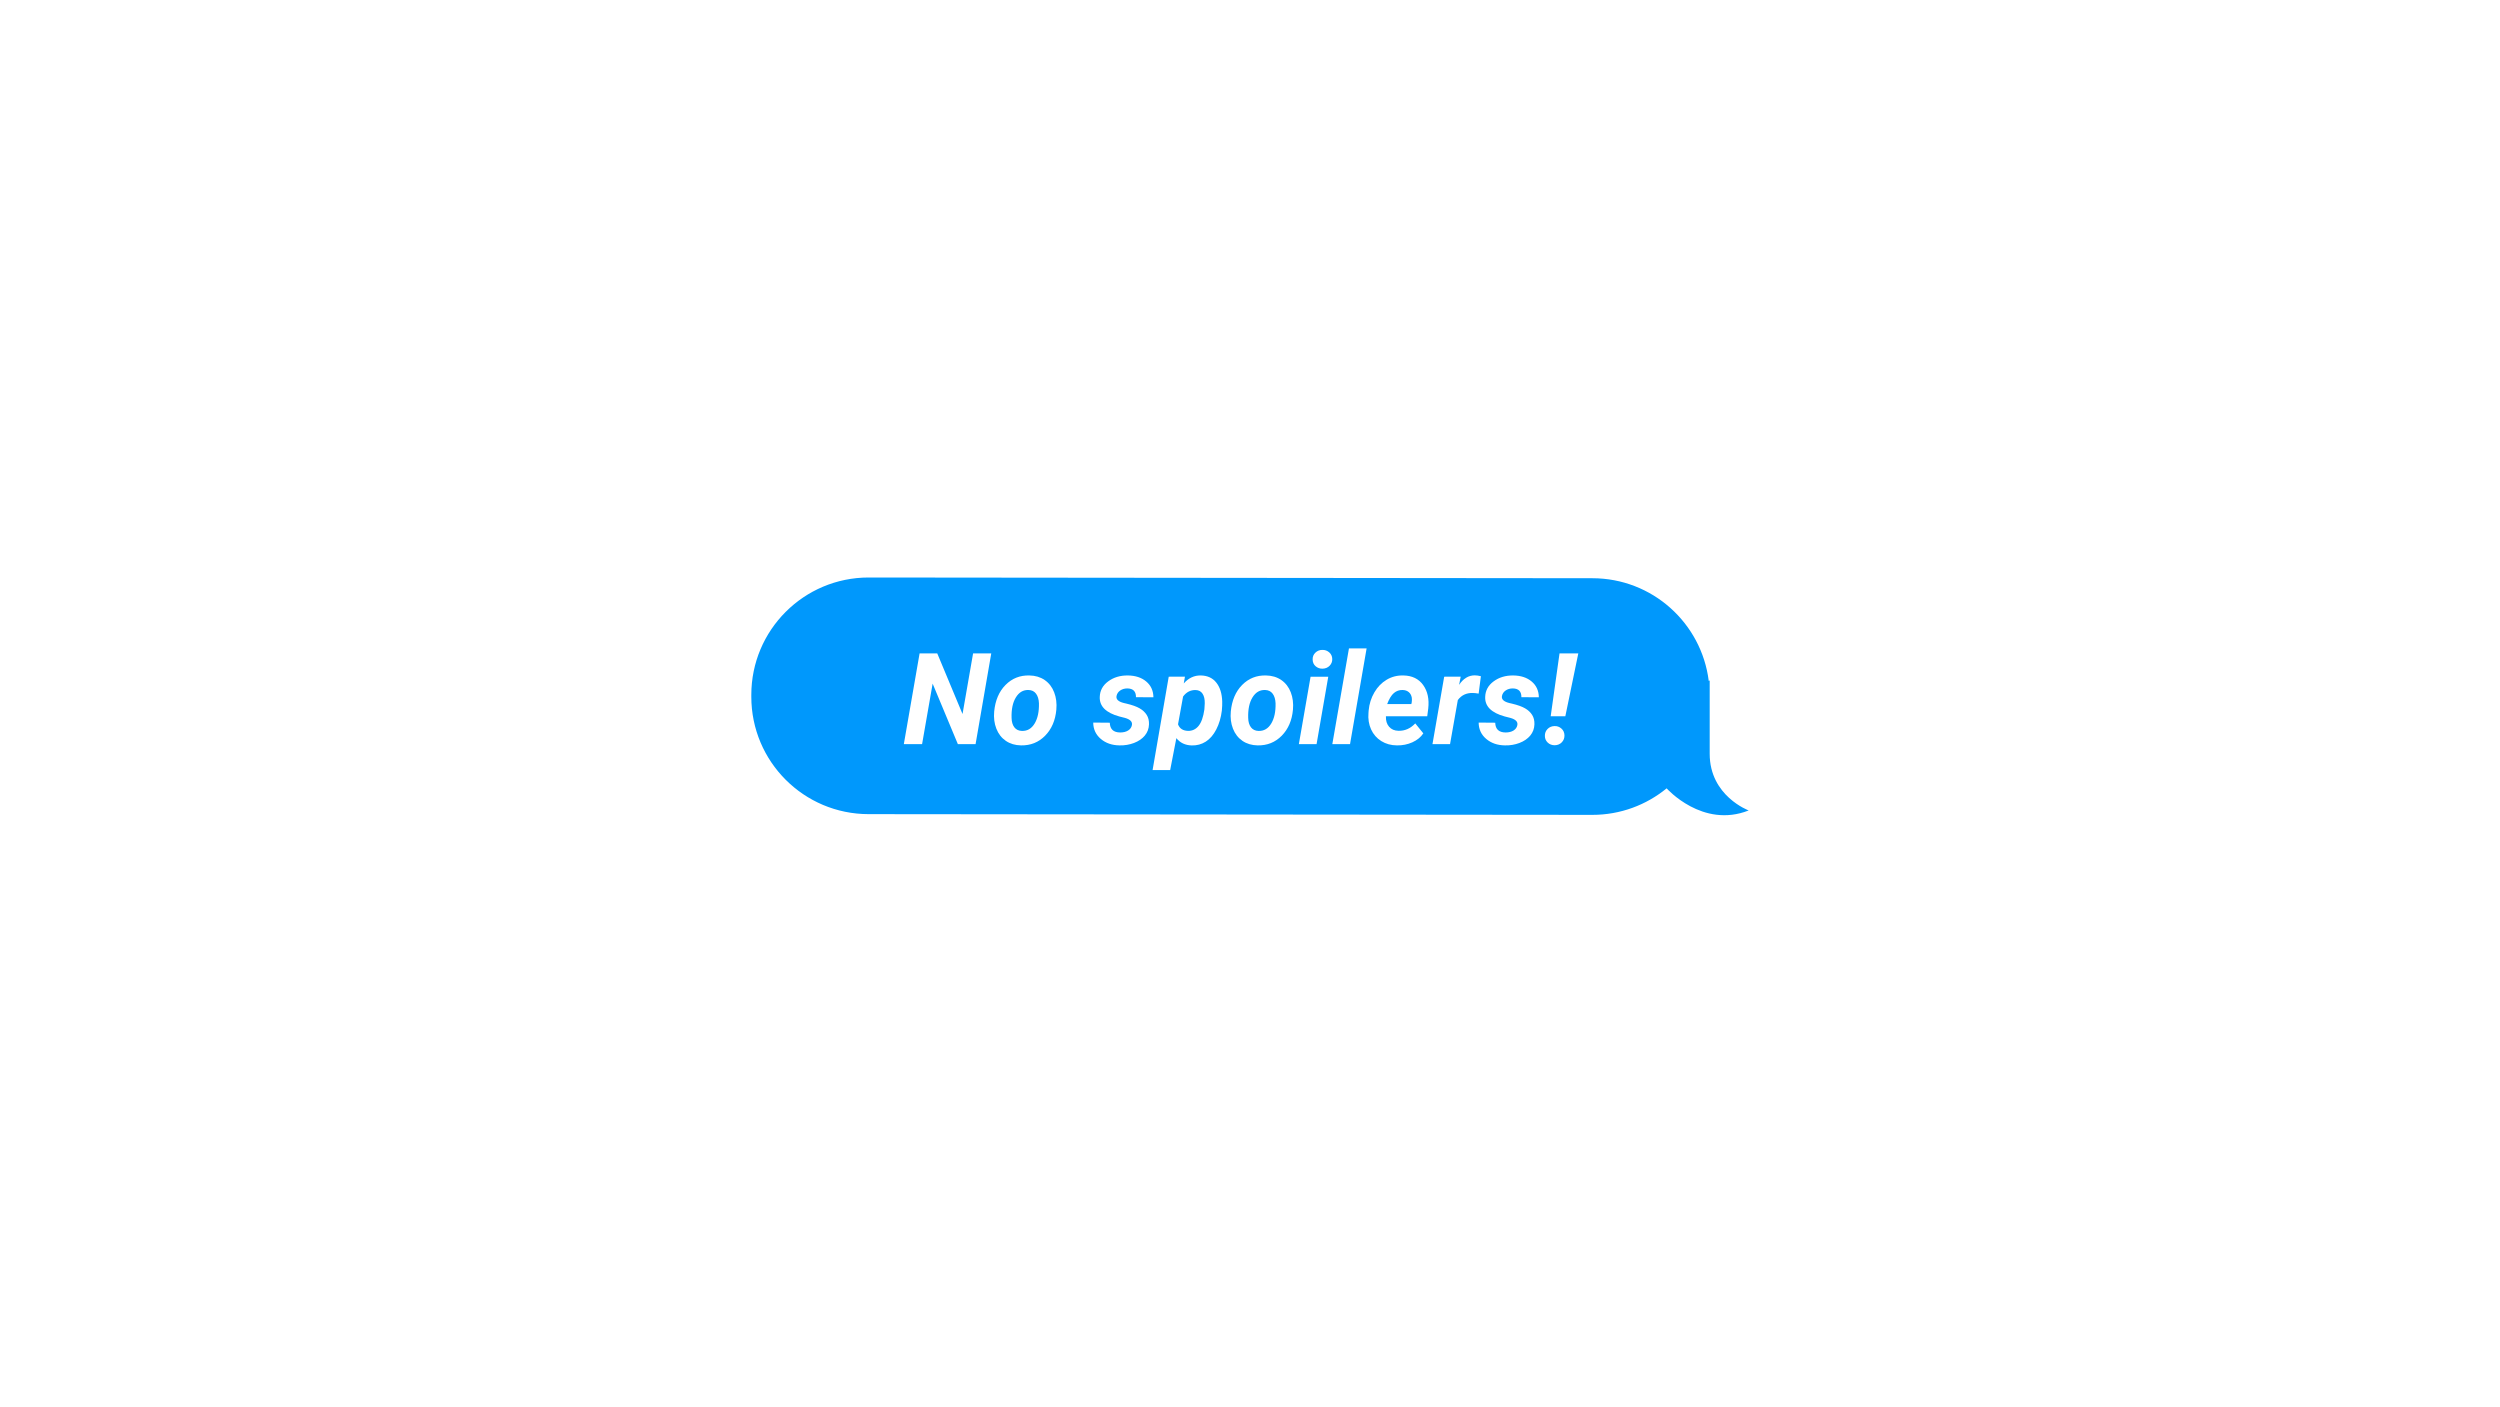
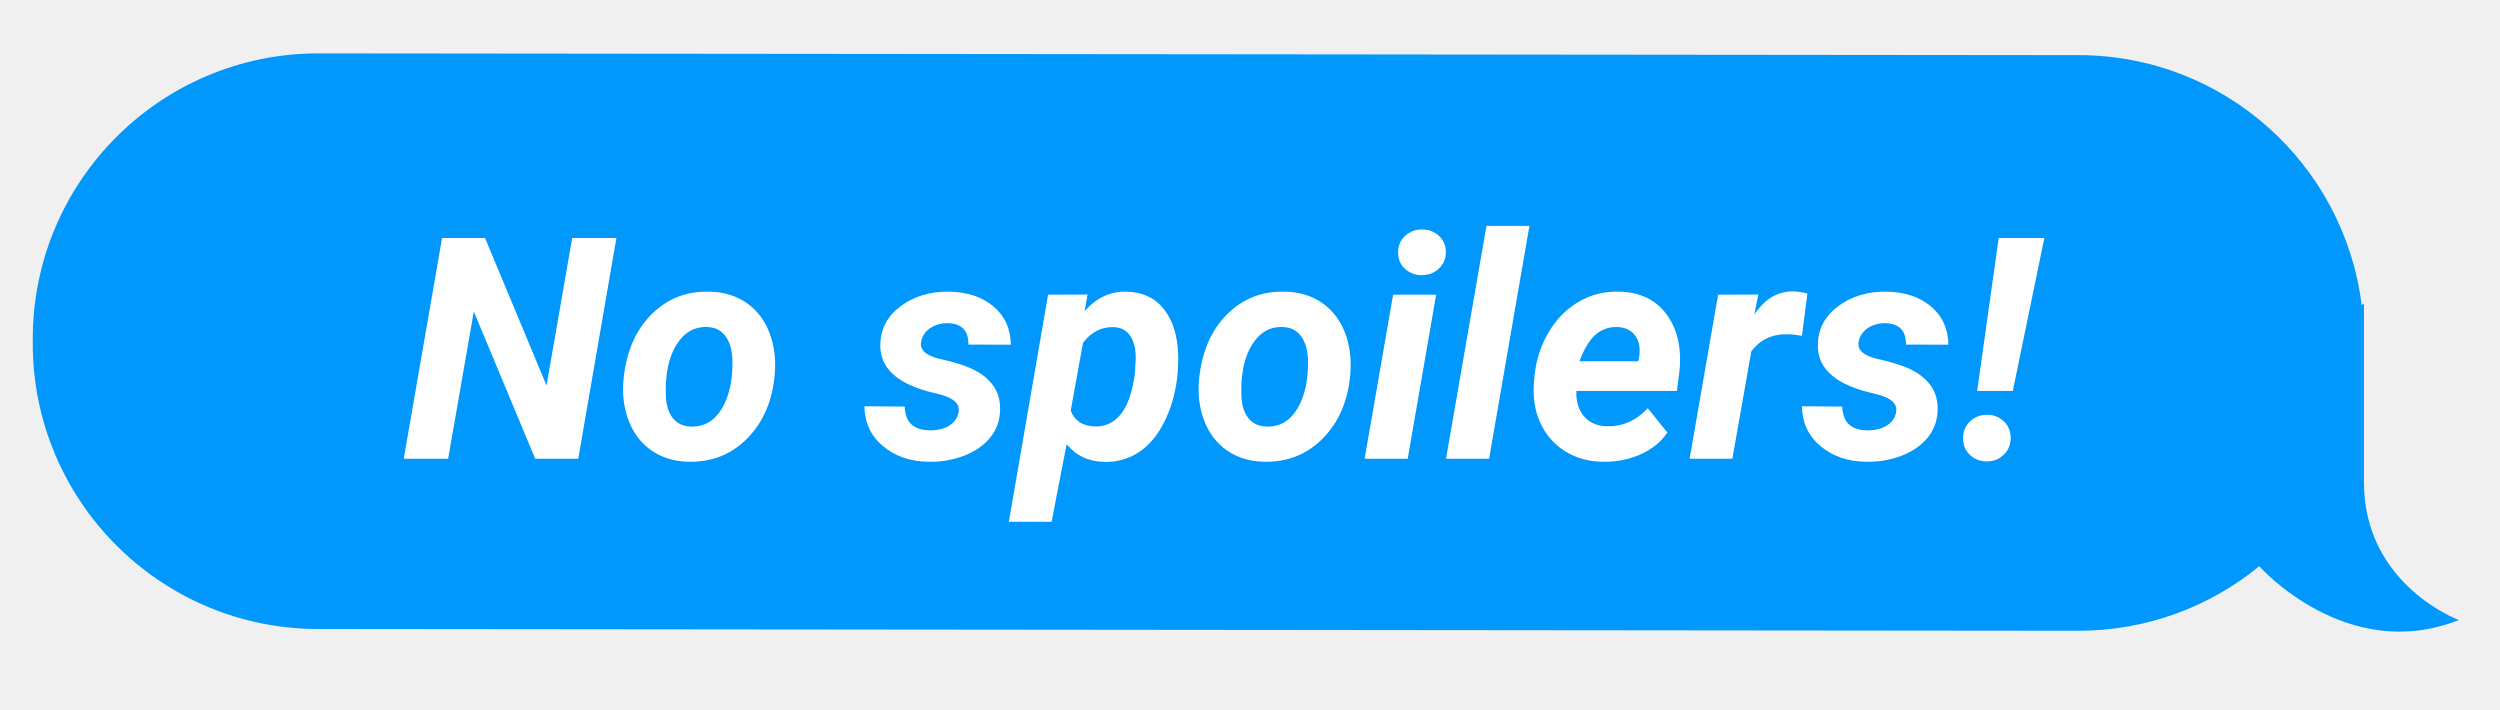
- <svg xmlns="http://www.w3.org/2000/svg" width="1920" zoomAndPan="magnify" viewBox="0 0 1440 810" height="1080" preserveAspectRatio="xMidYMid meet" version="1.0">
+ <svg xmlns="http://www.w3.org/2000/svg" zoomAndPan="magnify" viewBox="425 320 592 168" preserveAspectRatio="xMidYMid meet" version="1.0">
  <defs>
    <g />
    <clipPath id="8164b5caed">
      <path d="M 432 332.641 L 1008 332.641 L 1008 470 L 432 470 Z M 432 332.641 " clip-rule="nonzero" />
    </clipPath>
  </defs>
-   <rect x="-144" width="1728" fill="#ffffff" y="-81" height="972" fill-opacity="1" />
-   <rect x="-144" width="1728" fill="#ffffff" y="-81" height="972" fill-opacity="1" />
  <g clip-path="url(#8164b5caed)">
    <path fill="#0098fc" d="M 984.785 434.211 C 984.785 420.809 984.785 409.355 984.785 401.754 L 984.785 391.914 L 984.238 392.23 C 980.086 358.875 951.66 333.059 917.188 333.059 L 500.355 332.641 C 463.02 332.641 432.758 362.91 432.758 400.25 L 432.758 401.336 C 432.758 438.676 463.023 468.945 500.355 468.945 L 917.188 469.363 C 933.43 469.363 948.332 463.629 959.988 454.082 L 959.988 454.086 C 959.988 454.086 980.637 477.391 1007.246 466.816 C 1007.246 466.816 984.785 458.531 984.785 434.211 Z M 984.785 434.211 " fill-opacity="1" fill-rule="nonzero" />
  </g>
  <g fill="#ffffff" fill-opacity="1">
    <g transform="translate(519.8551, 428.625)">
      <g>
        <path d="M 42.078 0 L 31.875 0 L 17.344 -34.859 L 11.266 0 L 0.75 0 L 9.828 -52.266 L 20 -52.266 L 34.562 -17.344 L 40.641 -52.266 L 51.109 -52.266 Z M 42.078 0 " />
      </g>
    </g>
  </g>
  <g fill="#ffffff" fill-opacity="1">
    <g transform="translate(570.5739, 428.625)">
      <g>
        <path d="M 22.328 -39.562 C 25.742 -39.508 28.691 -38.629 31.172 -36.922 C 33.648 -35.211 35.469 -32.852 36.625 -29.844 C 37.789 -26.844 38.207 -23.508 37.875 -19.844 C 37.32 -13.676 35.172 -8.68 31.422 -4.859 C 27.68 -1.047 23.055 0.812 17.547 0.719 C 14.172 0.664 11.25 -0.203 8.781 -1.891 C 6.32 -3.578 4.504 -5.914 3.328 -8.906 C 2.16 -11.895 1.742 -15.195 2.078 -18.812 C 2.703 -25.227 4.879 -30.32 8.609 -34.094 C 12.348 -37.875 16.922 -39.695 22.328 -39.562 Z M 12.094 -15.109 C 12.145 -12.816 12.68 -11.004 13.703 -9.672 C 14.734 -8.348 16.188 -7.66 18.062 -7.609 C 21.164 -7.516 23.602 -8.941 25.375 -11.891 C 27.145 -14.848 27.973 -18.734 27.859 -23.547 C 27.766 -25.848 27.207 -27.688 26.188 -29.062 C 25.164 -30.438 23.711 -31.145 21.828 -31.188 C 18.805 -31.289 16.391 -29.875 14.578 -26.938 C 12.773 -24.008 11.945 -20.066 12.094 -15.109 Z M 12.094 -15.109 " />
      </g>
    </g>
  </g>
  <g fill="#ffffff" fill-opacity="1">
    <g transform="translate(611.2422, 428.625)">
      <g />
    </g>
  </g>
  <g fill="#ffffff" fill-opacity="1">
    <g transform="translate(629.3689, 428.625)">
      <g>
        <path d="M 22.609 -10.953 C 22.992 -12.859 21.664 -14.242 18.625 -15.109 L 15.359 -15.938 C 7.629 -18.062 3.875 -21.816 4.094 -27.203 C 4.207 -30.867 5.828 -33.852 8.953 -36.156 C 12.078 -38.469 15.844 -39.602 20.25 -39.562 C 24.625 -39.508 28.16 -38.348 30.859 -36.078 C 33.566 -33.805 34.945 -30.781 35 -27 L 24.953 -27.031 C 24.992 -30.352 23.344 -32.039 20 -32.094 C 18.414 -32.094 17.039 -31.695 15.875 -30.906 C 14.719 -30.113 14.008 -29.051 13.75 -27.719 C 13.383 -25.801 14.832 -24.445 18.094 -23.656 L 19.531 -23.328 C 22.832 -22.535 25.352 -21.629 27.094 -20.609 C 28.844 -19.598 30.191 -18.336 31.141 -16.828 C 32.086 -15.328 32.523 -13.523 32.453 -11.422 C 32.379 -8.953 31.582 -6.797 30.062 -4.953 C 28.539 -3.109 26.457 -1.68 23.812 -0.672 C 21.164 0.328 18.383 0.789 15.469 0.719 C 11.164 0.664 7.578 -0.57 4.703 -3 C 1.828 -5.426 0.367 -8.566 0.328 -12.422 L 9.875 -12.344 C 9.969 -8.633 11.953 -6.758 15.828 -6.719 C 17.691 -6.719 19.227 -7.098 20.438 -7.859 C 21.645 -8.629 22.367 -9.66 22.609 -10.953 Z M 22.609 -10.953 " />
      </g>
    </g>
  </g>
  <g fill="#ffffff" fill-opacity="1">
    <g transform="translate(666.376, 428.625)">
      <g>
        <path d="M 37.406 -19.312 C 36.906 -15.238 35.836 -11.625 34.203 -8.469 C 32.578 -5.312 30.555 -2.969 28.141 -1.438 C 25.723 0.094 23.047 0.82 20.109 0.75 C 16.348 0.656 13.379 -0.742 11.203 -3.453 L 7.641 14.938 L -2.484 14.938 L 6.812 -38.844 L 16.156 -38.875 L 15.469 -34.969 C 18.27 -38.125 21.57 -39.656 25.375 -39.562 C 29.188 -39.469 32.145 -38.082 34.25 -35.406 C 36.352 -32.738 37.477 -29.117 37.625 -24.547 C 37.664 -23.066 37.594 -21.32 37.406 -19.312 Z M 27.359 -20.062 L 27.562 -23.516 C 27.613 -25.836 27.191 -27.68 26.297 -29.047 C 25.398 -30.41 24.086 -31.113 22.359 -31.156 C 19.422 -31.25 16.992 -30.004 15.078 -27.422 L 12.172 -11.422 C 13.055 -9.004 14.957 -7.742 17.875 -7.641 C 20.312 -7.566 22.344 -8.508 23.969 -10.469 C 25.602 -12.438 26.734 -15.633 27.359 -20.062 Z M 27.359 -20.062 " />
      </g>
    </g>
  </g>
  <g fill="#ffffff" fill-opacity="1">
    <g transform="translate(706.8649, 428.625)">
      <g>
        <path d="M 22.328 -39.562 C 25.742 -39.508 28.691 -38.629 31.172 -36.922 C 33.648 -35.211 35.469 -32.852 36.625 -29.844 C 37.789 -26.844 38.207 -23.508 37.875 -19.844 C 37.32 -13.676 35.172 -8.68 31.422 -4.859 C 27.68 -1.047 23.055 0.812 17.547 0.719 C 14.172 0.664 11.25 -0.203 8.781 -1.891 C 6.32 -3.578 4.504 -5.914 3.328 -8.906 C 2.16 -11.895 1.742 -15.195 2.078 -18.812 C 2.703 -25.227 4.879 -30.32 8.609 -34.094 C 12.348 -37.875 16.922 -39.695 22.328 -39.562 Z M 12.094 -15.109 C 12.145 -12.816 12.68 -11.004 13.703 -9.672 C 14.734 -8.348 16.188 -7.66 18.062 -7.609 C 21.164 -7.516 23.602 -8.941 25.375 -11.891 C 27.145 -14.848 27.973 -18.734 27.859 -23.547 C 27.766 -25.848 27.207 -27.688 26.188 -29.062 C 25.164 -30.438 23.711 -31.145 21.828 -31.188 C 18.805 -31.289 16.391 -29.875 14.578 -26.938 C 12.773 -24.008 11.945 -20.066 12.094 -15.109 Z M 12.094 -15.109 " />
      </g>
    </g>
  </g>
  <g fill="#ffffff" fill-opacity="1">
    <g transform="translate(747.5333, 428.625)">
      <g>
        <path d="M 10.812 0 L 0.609 0 L 7.359 -38.844 L 17.547 -38.844 Z M 8.547 -48.719 C 8.492 -50.312 9.02 -51.633 10.125 -52.688 C 11.227 -53.75 12.555 -54.281 14.109 -54.281 C 15.641 -54.32 16.969 -53.852 18.094 -52.875 C 19.219 -51.895 19.801 -50.625 19.844 -49.062 C 19.895 -47.582 19.398 -46.289 18.359 -45.188 C 17.316 -44.094 15.957 -43.52 14.281 -43.469 C 12.781 -43.426 11.457 -43.879 10.312 -44.828 C 9.176 -45.785 8.586 -47.082 8.547 -48.719 Z M 8.547 -48.719 " />
      </g>
    </g>
  </g>
  <g fill="#ffffff" fill-opacity="1">
    <g transform="translate(766.8086, 428.625)">
      <g>
        <path d="M 10.812 0 L 0.609 0 L 10.188 -55.141 L 20.359 -55.141 Z M 10.812 0 " />
      </g>
    </g>
  </g>
  <g fill="#ffffff" fill-opacity="1">
    <g transform="translate(786.0838, 428.625)">
      <g>
        <path d="M 18.562 0.719 C 15.164 0.695 12.156 -0.129 9.531 -1.766 C 6.906 -3.41 4.945 -5.66 3.656 -8.516 C 2.363 -11.379 1.863 -14.535 2.156 -17.984 L 2.266 -19.422 C 2.617 -23.203 3.719 -26.672 5.562 -29.828 C 7.406 -32.984 9.773 -35.414 12.672 -37.125 C 15.566 -38.844 18.773 -39.656 22.297 -39.562 C 27.297 -39.469 31.082 -37.629 33.656 -34.047 C 36.227 -30.473 37.203 -25.941 36.578 -20.453 L 36 -16.047 L 12.203 -16.047 C 12.109 -13.535 12.719 -11.523 14.031 -10.016 C 15.352 -8.504 17.148 -7.727 19.422 -7.688 C 23.109 -7.582 26.336 -9.004 29.109 -11.953 L 33.75 -6.203 C 32.281 -4.004 30.172 -2.285 27.422 -1.047 C 24.672 0.18 21.719 0.77 18.562 0.719 Z M 21.781 -31.188 C 19.914 -31.238 18.258 -30.656 16.812 -29.438 C 15.363 -28.219 14.066 -26.098 12.922 -23.078 L 26.844 -23.078 L 27.062 -24.016 C 27.207 -24.973 27.223 -25.883 27.109 -26.75 C 26.867 -28.133 26.281 -29.211 25.344 -29.984 C 24.406 -30.766 23.219 -31.164 21.781 -31.188 Z M 21.781 -31.188 " />
      </g>
    </g>
  </g>
  <g fill="#ffffff" fill-opacity="1">
    <g transform="translate(824.9934, 428.625)">
      <g>
        <path d="M 26.703 -29.109 C 25.316 -29.348 24.18 -29.469 23.297 -29.469 C 19.68 -29.562 16.82 -28.211 14.719 -25.422 L 10.234 0 L 0.109 0 L 6.859 -38.844 L 16.375 -38.875 L 15.438 -34.141 C 17.875 -37.797 20.891 -39.625 24.484 -39.625 C 25.484 -39.625 26.656 -39.457 28 -39.125 Z M 26.703 -29.109 " />
      </g>
    </g>
  </g>
  <g fill="#ffffff" fill-opacity="1">
    <g transform="translate(851.3757, 428.625)">
      <g>
        <path d="M 22.609 -10.953 C 22.992 -12.859 21.664 -14.242 18.625 -15.109 L 15.359 -15.938 C 7.629 -18.062 3.875 -21.816 4.094 -27.203 C 4.207 -30.867 5.828 -33.852 8.953 -36.156 C 12.078 -38.469 15.844 -39.602 20.25 -39.562 C 24.625 -39.508 28.16 -38.348 30.859 -36.078 C 33.566 -33.805 34.945 -30.781 35 -27 L 24.953 -27.031 C 24.992 -30.352 23.344 -32.039 20 -32.094 C 18.414 -32.094 17.039 -31.695 15.875 -30.906 C 14.719 -30.113 14.008 -29.051 13.75 -27.719 C 13.383 -25.801 14.832 -24.445 18.094 -23.656 L 19.531 -23.328 C 22.832 -22.535 25.352 -21.629 27.094 -20.609 C 28.844 -19.598 30.191 -18.336 31.141 -16.828 C 32.086 -15.328 32.523 -13.523 32.453 -11.422 C 32.379 -8.953 31.582 -6.797 30.062 -4.953 C 28.539 -3.109 26.457 -1.68 23.812 -0.672 C 21.164 0.328 18.383 0.789 15.469 0.719 C 11.164 0.664 7.578 -0.57 4.703 -3 C 1.828 -5.426 0.367 -8.566 0.328 -12.422 L 9.875 -12.344 C 9.969 -8.633 11.953 -6.758 15.828 -6.719 C 17.691 -6.719 19.227 -7.098 20.438 -7.859 C 21.645 -8.629 22.367 -9.66 22.609 -10.953 Z M 22.609 -10.953 " />
      </g>
    </g>
  </g>
  <g fill="#ffffff" fill-opacity="1">
    <g transform="translate(888.3829, 428.625)">
      <g>
        <path d="M 13.25 -16.047 L 4.812 -16.047 L 9.906 -52.266 L 20.719 -52.266 Z M 1.469 -4.703 C 1.426 -6.285 1.93 -7.617 2.984 -8.703 C 4.035 -9.797 5.375 -10.363 7 -10.406 C 8.531 -10.457 9.859 -9.984 10.984 -8.984 C 12.109 -7.992 12.695 -6.695 12.75 -5.094 C 12.789 -3.52 12.285 -2.18 11.234 -1.078 C 10.18 0.023 8.828 0.598 7.172 0.641 C 5.504 0.641 4.133 0.113 3.062 -0.938 C 2 -1.988 1.469 -3.242 1.469 -4.703 Z M 1.469 -4.703 " />
      </g>
    </g>
  </g>
</svg>
